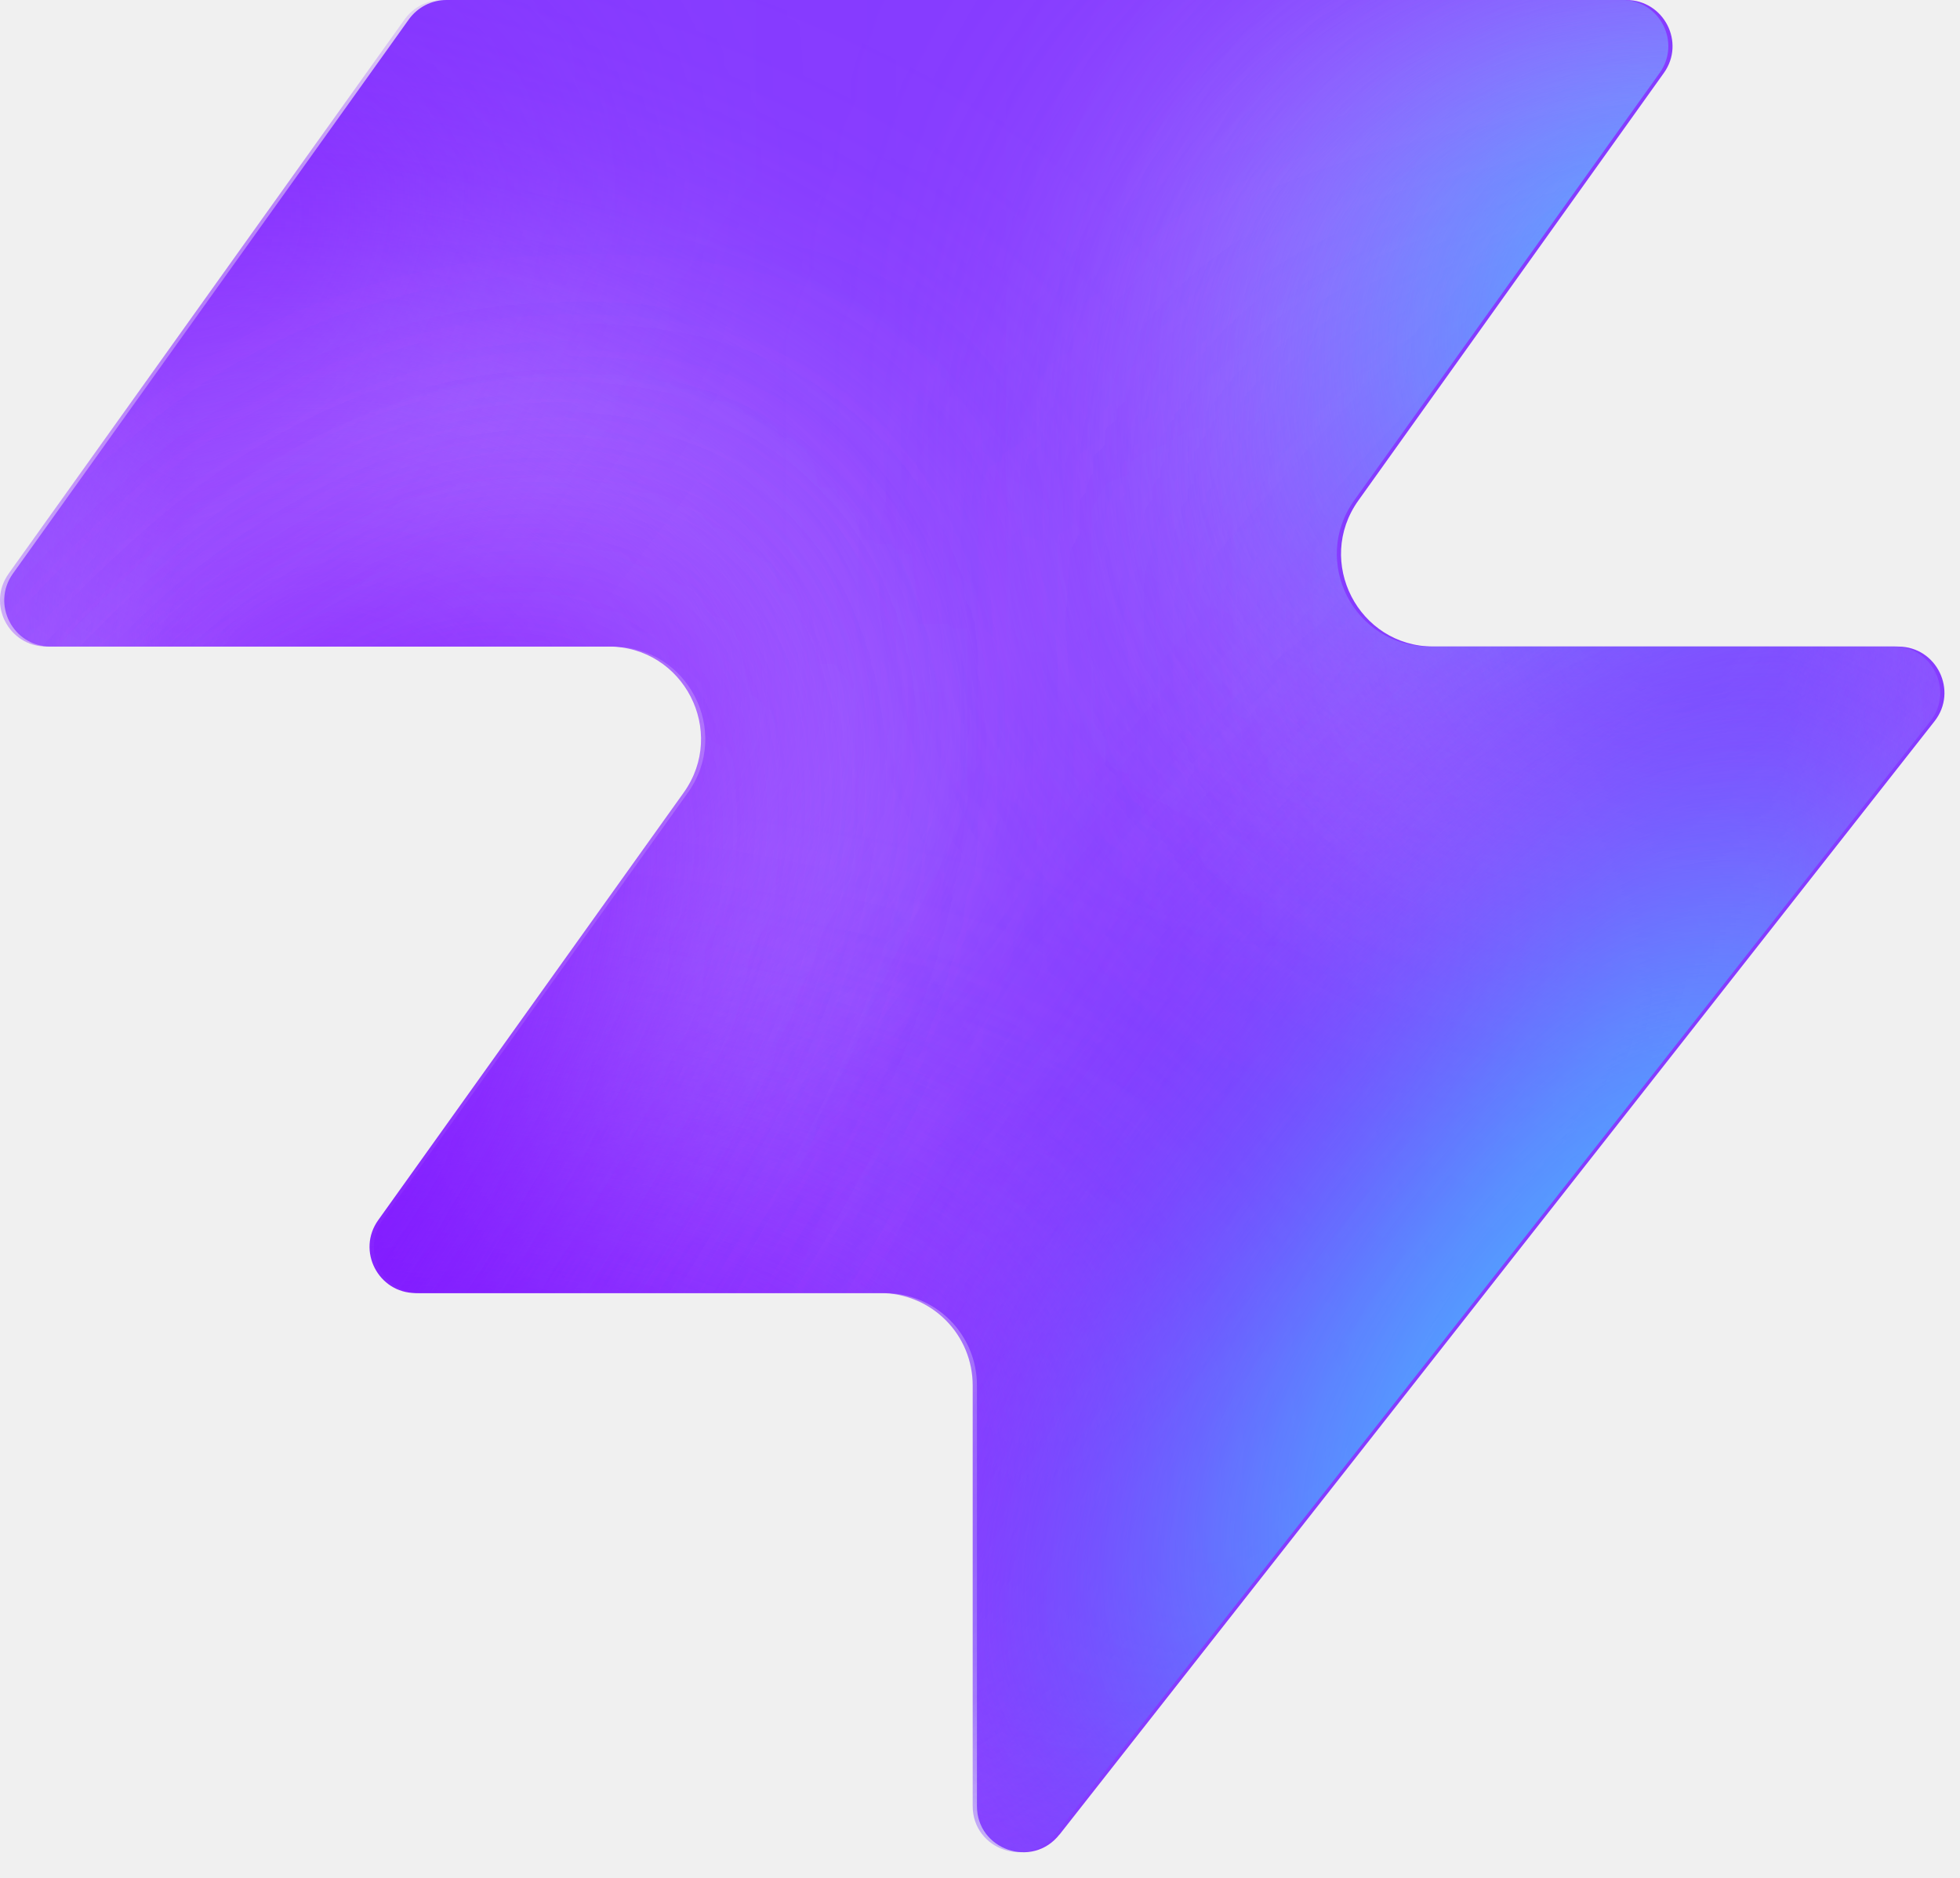
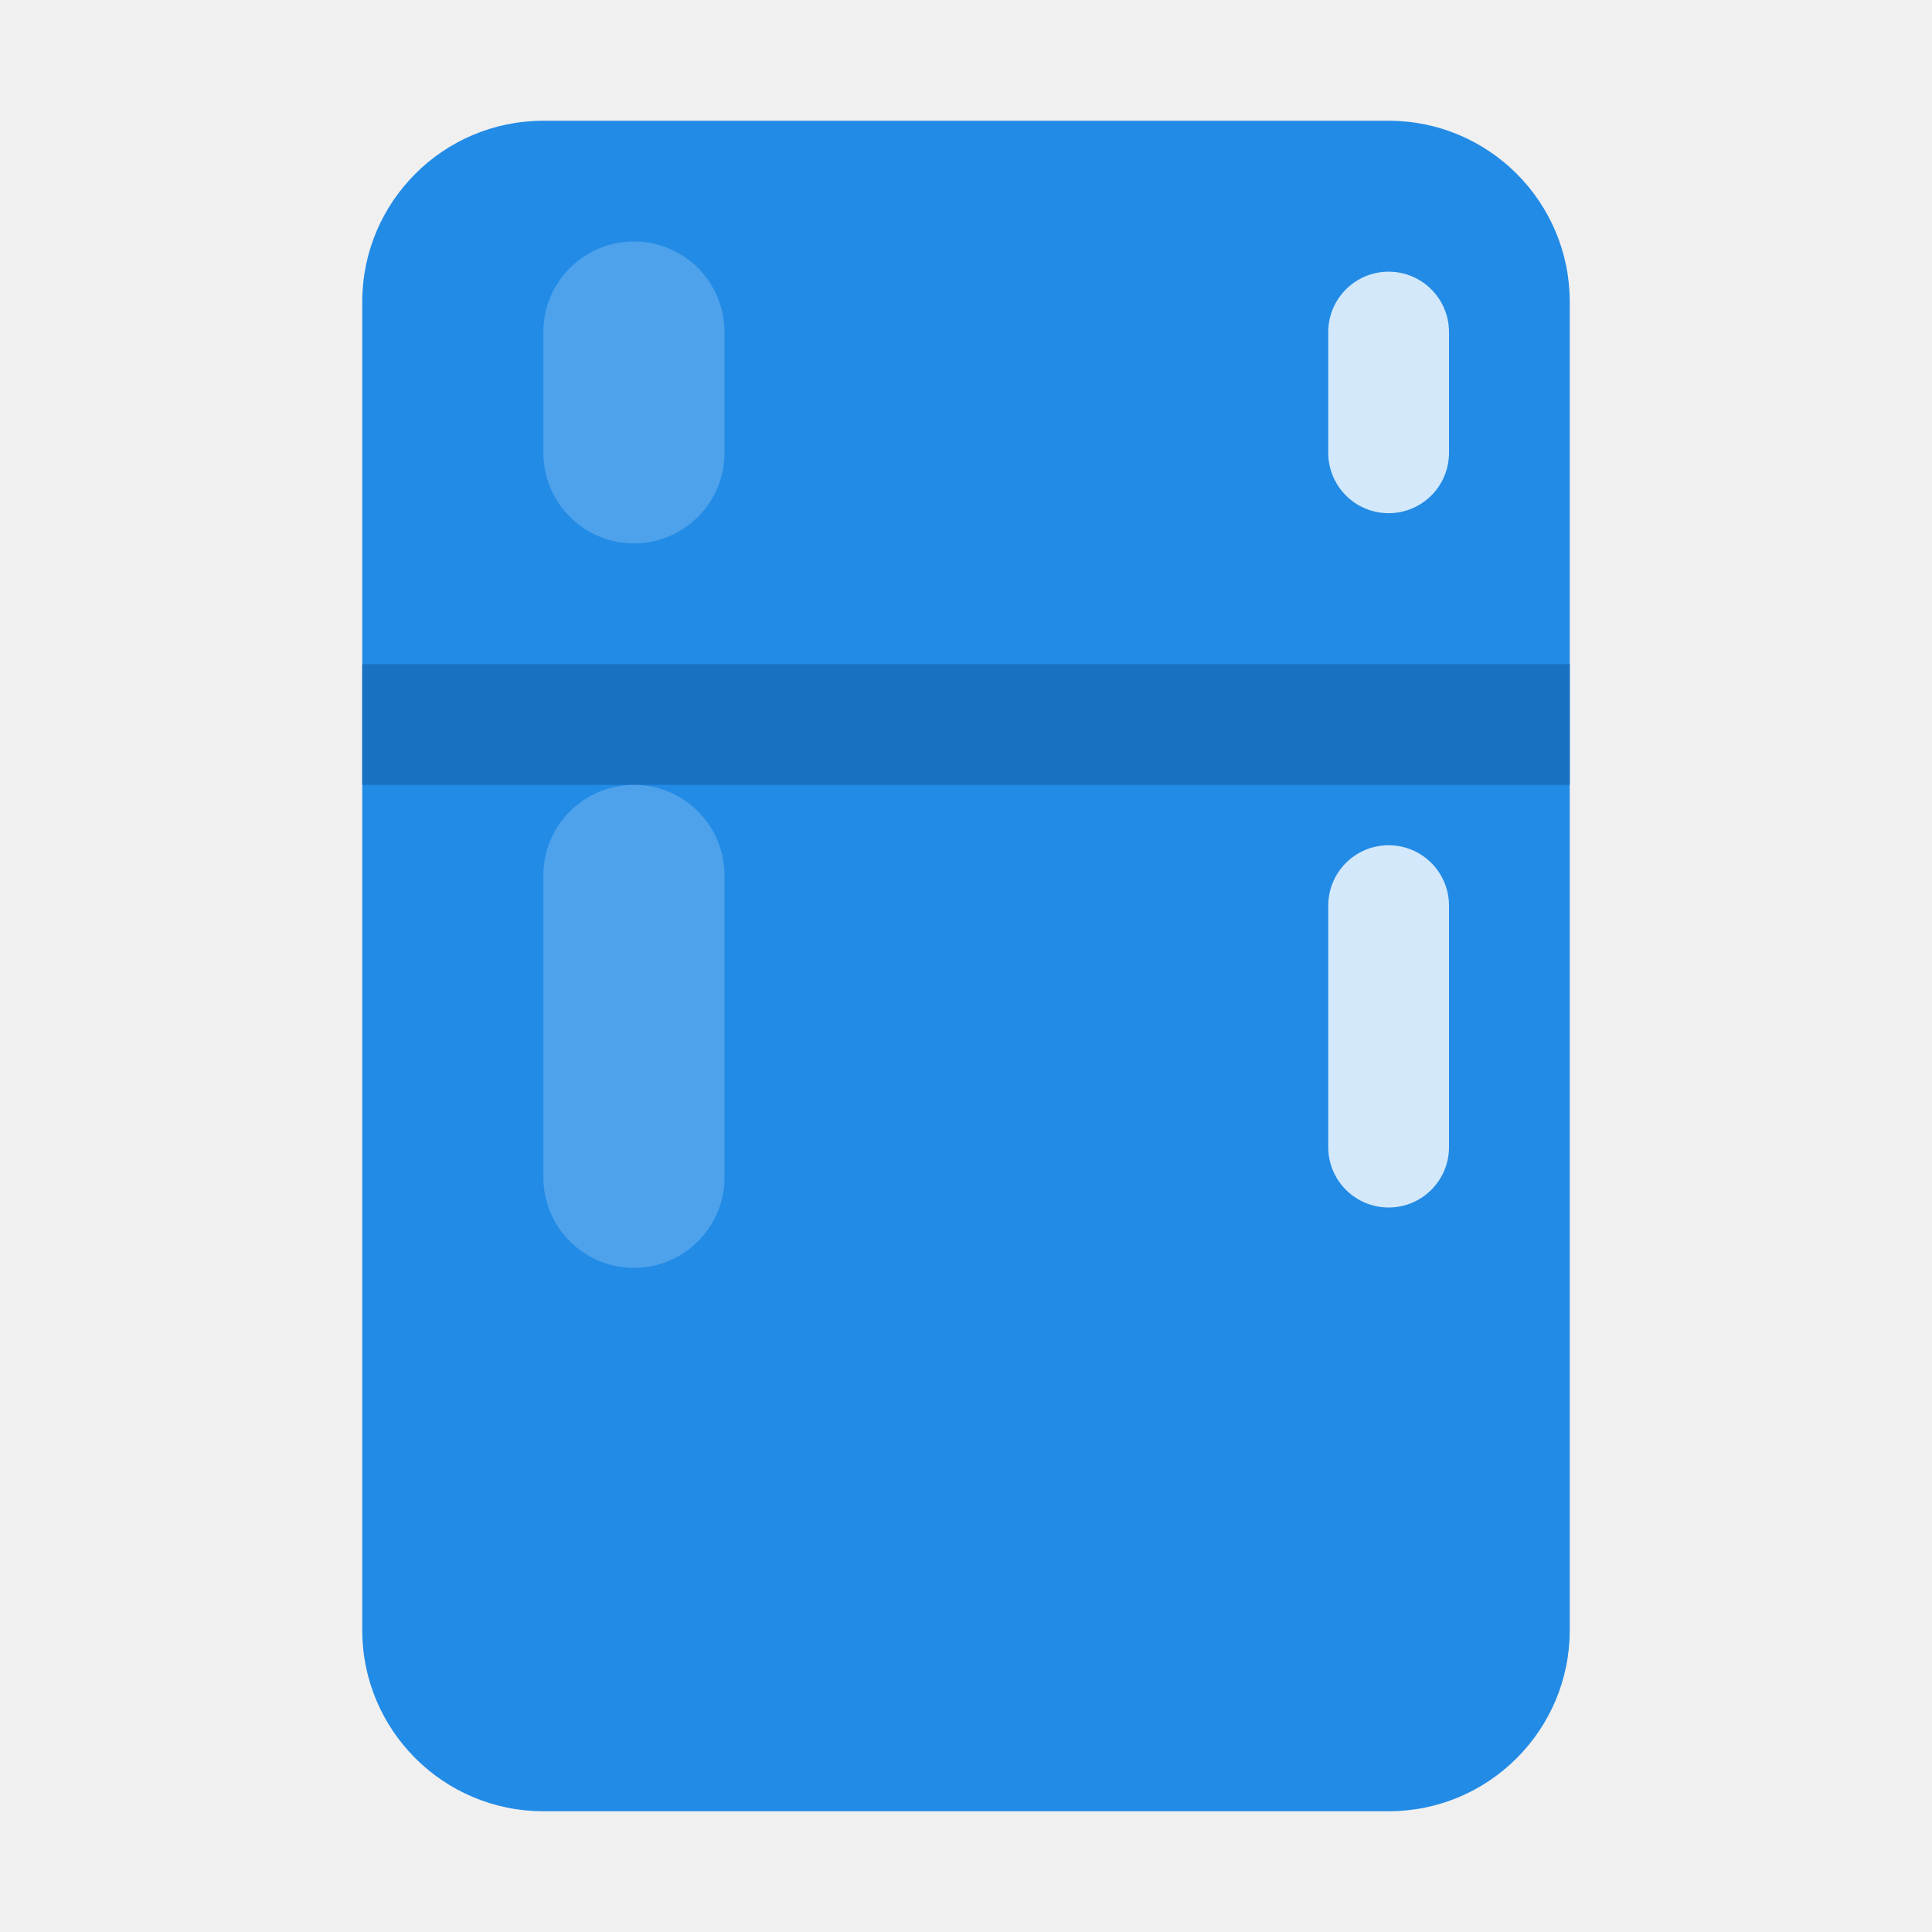
- <svg xmlns="http://www.w3.org/2000/svg" width="48" height="46" fill="none" viewBox="0 0 48 46">
-   <path fill="#863bff" d="M25.946 44.938c-.664.845-2.021.375-2.021-.698V33.937a2.26 2.26 0 0 0-2.262-2.262H10.287c-.92 0-1.456-1.04-.92-1.788l7.48-10.471c1.07-1.497 0-3.578-1.842-3.578H1.237c-.92 0-1.456-1.04-.92-1.788L10.013.474c.214-.297.556-.474.92-.474h28.894c.92 0 1.456 1.04.92 1.788l-7.48 10.471c-1.07 1.498 0 3.579 1.842 3.579h11.377c.943 0 1.473 1.088.89 1.83L25.947 44.94z" style="fill:#863bff;fill:color(display-p3 .525 .23 1);fill-opacity:1" />
-   <mask id="a" width="48" height="46" x="0" y="0" maskUnits="userSpaceOnUse" style="mask-type:alpha">
-     <path fill="#000" d="M25.842 44.938c-.664.844-2.021.375-2.021-.698V33.937a2.26 2.26 0 0 0-2.262-2.262H10.183c-.92 0-1.456-1.04-.92-1.788l7.48-10.471c1.07-1.498 0-3.579-1.842-3.579H1.133c-.92 0-1.456-1.04-.92-1.787L9.91.473c.214-.297.556-.474.92-.474h28.894c.92 0 1.456 1.04.92 1.788l-7.48 10.471c-1.07 1.498 0 3.578 1.842 3.578h11.377c.943 0 1.473 1.088.89 1.832L25.843 44.94z" style="fill:#000;fill-opacity:1" />
-   </mask>
-   <g mask="url(#a)">
-     <g filter="url(#b)">
-       <ellipse cx="5.508" cy="14.704" fill="#ede6ff" rx="5.508" ry="14.704" style="fill:#ede6ff;fill:color(display-p3 .927 .903 1);fill-opacity:1" transform="matrix(.00324 1 1 -.00324 -4.47 31.516)" />
-     </g>
-     <g filter="url(#c)">
-       <ellipse cx="10.399" cy="29.851" fill="#ede6ff" rx="10.399" ry="29.851" style="fill:#ede6ff;fill:color(display-p3 .927 .903 1);fill-opacity:1" transform="matrix(.00324 1 1 -.00324 -39.328 7.883)" />
-     </g>
-     <g filter="url(#d)">
-       <ellipse cx="5.508" cy="30.487" fill="#7e14ff" rx="5.508" ry="30.487" style="fill:#7e14ff;fill:color(display-p3 .492 .077 1);fill-opacity:1" transform="rotate(89.814 -25.913 -14.639)scale(1 -1)" />
-     </g>
-     <g filter="url(#e)">
-       <ellipse cx="5.508" cy="30.599" fill="#7e14ff" rx="5.508" ry="30.599" style="fill:#7e14ff;fill:color(display-p3 .492 .077 1);fill-opacity:1" transform="rotate(89.814 -32.644 -3.334)scale(1 -1)" />
-     </g>
-     <g filter="url(#f)">
-       <ellipse cx="5.508" cy="30.599" fill="#7e14ff" rx="5.508" ry="30.599" style="fill:#7e14ff;fill:color(display-p3 .492 .077 1);fill-opacity:1" transform="matrix(.00324 1 1 -.00324 -34.34 30.47)" />
-     </g>
-     <g filter="url(#g)">
-       <ellipse cx="14.072" cy="22.078" fill="#ede6ff" rx="14.072" ry="22.078" style="fill:#ede6ff;fill:color(display-p3 .927 .903 1);fill-opacity:1" transform="rotate(93.35 24.506 48.493)scale(-1 1)" />
-     </g>
-     <g filter="url(#h)">
-       <ellipse cx="3.47" cy="21.501" fill="#7e14ff" rx="3.47" ry="21.501" style="fill:#7e14ff;fill:color(display-p3 .492 .077 1);fill-opacity:1" transform="rotate(89.009 28.708 47.59)scale(-1 1)" />
-     </g>
-     <g filter="url(#i)">
-       <ellipse cx="3.47" cy="21.501" fill="#7e14ff" rx="3.47" ry="21.501" style="fill:#7e14ff;fill:color(display-p3 .492 .077 1);fill-opacity:1" transform="rotate(89.009 28.708 47.59)scale(-1 1)" />
-     </g>
-     <g filter="url(#j)">
-       <ellipse cx=".387" cy="8.972" fill="#7e14ff" rx="4.407" ry="29.108" style="fill:#7e14ff;fill:color(display-p3 .492 .077 1);fill-opacity:1" transform="rotate(39.51 .387 8.972)" />
-     </g>
-     <g filter="url(#k)">
-       <ellipse cx="47.523" cy="-6.092" fill="#7e14ff" rx="4.407" ry="29.108" style="fill:#7e14ff;fill:color(display-p3 .492 .077 1);fill-opacity:1" transform="rotate(37.892 47.523 -6.092)" />
-     </g>
-     <g filter="url(#l)">
-       <ellipse cx="41.412" cy="6.333" fill="#47bfff" rx="5.971" ry="9.665" style="fill:#47bfff;fill:color(display-p3 .28 .748 1);fill-opacity:1" transform="rotate(37.892 41.412 6.333)" />
-     </g>
-     <g filter="url(#m)">
-       <ellipse cx="-1.879" cy="38.332" fill="#7e14ff" rx="4.407" ry="29.108" style="fill:#7e14ff;fill:color(display-p3 .492 .077 1);fill-opacity:1" transform="rotate(37.892 -1.88 38.332)" />
-     </g>
-     <g filter="url(#n)">
-       <ellipse cx="-1.879" cy="38.332" fill="#7e14ff" rx="4.407" ry="29.108" style="fill:#7e14ff;fill:color(display-p3 .492 .077 1);fill-opacity:1" transform="rotate(37.892 -1.88 38.332)" />
-     </g>
-     <g filter="url(#o)">
-       <ellipse cx="35.651" cy="29.907" fill="#7e14ff" rx="4.407" ry="29.108" style="fill:#7e14ff;fill:color(display-p3 .492 .077 1);fill-opacity:1" transform="rotate(37.892 35.651 29.907)" />
-     </g>
-     <g filter="url(#p)">
-       <ellipse cx="38.418" cy="32.4" fill="#47bfff" rx="5.971" ry="15.297" style="fill:#47bfff;fill:color(display-p3 .28 .748 1);fill-opacity:1" transform="rotate(37.892 38.418 32.4)" />
-     </g>
-   </g>
-   <defs>
-     <filter id="b" width="60.045" height="41.654" x="-19.77" y="16.149" color-interpolation-filters="sRGB" filterUnits="userSpaceOnUse">
-       <feFlood flood-opacity="0" result="BackgroundImageFix" />
-       <feBlend in="SourceGraphic" in2="BackgroundImageFix" result="shape" />
-       <feGaussianBlur result="effect1_foregroundBlur_2002_17158" stdDeviation="7.659" />
-     </filter>
-     <filter id="c" width="90.34" height="51.437" x="-54.613" y="-7.533" color-interpolation-filters="sRGB" filterUnits="userSpaceOnUse">
-       <feFlood flood-opacity="0" result="BackgroundImageFix" />
-       <feBlend in="SourceGraphic" in2="BackgroundImageFix" result="shape" />
-       <feGaussianBlur result="effect1_foregroundBlur_2002_17158" stdDeviation="7.659" />
-     </filter>
-     <filter id="d" width="79.355" height="29.4" x="-49.64" y="2.03" color-interpolation-filters="sRGB" filterUnits="userSpaceOnUse">
-       <feFlood flood-opacity="0" result="BackgroundImageFix" />
-       <feBlend in="SourceGraphic" in2="BackgroundImageFix" result="shape" />
-       <feGaussianBlur result="effect1_foregroundBlur_2002_17158" stdDeviation="4.596" />
-     </filter>
-     <filter id="e" width="79.579" height="29.4" x="-45.045" y="20.029" color-interpolation-filters="sRGB" filterUnits="userSpaceOnUse">
-       <feFlood flood-opacity="0" result="BackgroundImageFix" />
-       <feBlend in="SourceGraphic" in2="BackgroundImageFix" result="shape" />
-       <feGaussianBlur result="effect1_foregroundBlur_2002_17158" stdDeviation="4.596" />
-     </filter>
-     <filter id="f" width="79.579" height="29.4" x="-43.513" y="21.178" color-interpolation-filters="sRGB" filterUnits="userSpaceOnUse">
-       <feFlood flood-opacity="0" result="BackgroundImageFix" />
-       <feBlend in="SourceGraphic" in2="BackgroundImageFix" result="shape" />
-       <feGaussianBlur result="effect1_foregroundBlur_2002_17158" stdDeviation="4.596" />
-     </filter>
-     <filter id="g" width="74.749" height="58.852" x="15.756" y="-17.901" color-interpolation-filters="sRGB" filterUnits="userSpaceOnUse">
-       <feFlood flood-opacity="0" result="BackgroundImageFix" />
-       <feBlend in="SourceGraphic" in2="BackgroundImageFix" result="shape" />
-       <feGaussianBlur result="effect1_foregroundBlur_2002_17158" stdDeviation="7.659" />
-     </filter>
-     <filter id="h" width="61.377" height="25.362" x="23.548" y="2.284" color-interpolation-filters="sRGB" filterUnits="userSpaceOnUse">
-       <feFlood flood-opacity="0" result="BackgroundImageFix" />
-       <feBlend in="SourceGraphic" in2="BackgroundImageFix" result="shape" />
-       <feGaussianBlur result="effect1_foregroundBlur_2002_17158" stdDeviation="4.596" />
-     </filter>
-     <filter id="i" width="61.377" height="25.362" x="23.548" y="2.284" color-interpolation-filters="sRGB" filterUnits="userSpaceOnUse">
-       <feFlood flood-opacity="0" result="BackgroundImageFix" />
-       <feBlend in="SourceGraphic" in2="BackgroundImageFix" result="shape" />
-       <feGaussianBlur result="effect1_foregroundBlur_2002_17158" stdDeviation="4.596" />
-     </filter>
-     <filter id="j" width="56.045" height="63.649" x="-27.636" y="-22.853" color-interpolation-filters="sRGB" filterUnits="userSpaceOnUse">
-       <feFlood flood-opacity="0" result="BackgroundImageFix" />
-       <feBlend in="SourceGraphic" in2="BackgroundImageFix" result="shape" />
-       <feGaussianBlur result="effect1_foregroundBlur_2002_17158" stdDeviation="4.596" />
-     </filter>
-     <filter id="k" width="54.814" height="64.646" x="20.116" y="-38.415" color-interpolation-filters="sRGB" filterUnits="userSpaceOnUse">
-       <feFlood flood-opacity="0" result="BackgroundImageFix" />
-       <feBlend in="SourceGraphic" in2="BackgroundImageFix" result="shape" />
-       <feGaussianBlur result="effect1_foregroundBlur_2002_17158" stdDeviation="4.596" />
-     </filter>
-     <filter id="l" width="33.541" height="35.313" x="24.641" y="-11.323" color-interpolation-filters="sRGB" filterUnits="userSpaceOnUse">
-       <feFlood flood-opacity="0" result="BackgroundImageFix" />
-       <feBlend in="SourceGraphic" in2="BackgroundImageFix" result="shape" />
-       <feGaussianBlur result="effect1_foregroundBlur_2002_17158" stdDeviation="4.596" />
-     </filter>
-     <filter id="m" width="54.814" height="64.646" x="-29.286" y="6.009" color-interpolation-filters="sRGB" filterUnits="userSpaceOnUse">
-       <feFlood flood-opacity="0" result="BackgroundImageFix" />
-       <feBlend in="SourceGraphic" in2="BackgroundImageFix" result="shape" />
-       <feGaussianBlur result="effect1_foregroundBlur_2002_17158" stdDeviation="4.596" />
-     </filter>
-     <filter id="n" width="54.814" height="64.646" x="-29.286" y="6.009" color-interpolation-filters="sRGB" filterUnits="userSpaceOnUse">
-       <feFlood flood-opacity="0" result="BackgroundImageFix" />
-       <feBlend in="SourceGraphic" in2="BackgroundImageFix" result="shape" />
-       <feGaussianBlur result="effect1_foregroundBlur_2002_17158" stdDeviation="4.596" />
-     </filter>
-     <filter id="o" width="54.814" height="64.646" x="8.244" y="-2.416" color-interpolation-filters="sRGB" filterUnits="userSpaceOnUse">
-       <feFlood flood-opacity="0" result="BackgroundImageFix" />
-       <feBlend in="SourceGraphic" in2="BackgroundImageFix" result="shape" />
-       <feGaussianBlur result="effect1_foregroundBlur_2002_17158" stdDeviation="4.596" />
-     </filter>
-     <filter id="p" width="39.409" height="43.623" x="18.713" y="10.588" color-interpolation-filters="sRGB" filterUnits="userSpaceOnUse">
-       <feFlood flood-opacity="0" result="BackgroundImageFix" />
-       <feBlend in="SourceGraphic" in2="BackgroundImageFix" result="shape" />
-       <feGaussianBlur result="effect1_foregroundBlur_2002_17158" stdDeviation="4.596" />
-     </filter>
-   </defs>
+ <svg xmlns="http://www.w3.org/2000/svg" viewBox="0 0 32 32" width="32" height="32">
+   <rect x="6" y="2" width="20" height="28" rx="3" fill="#228be6" />
+   <rect x="6" y="11" width="20" height="2" fill="#1971c2" />
+   <rect x="22" y="4.5" width="2" height="4" rx="1" fill="white" opacity="0.8" />
+   <rect x="22" y="14" width="2" height="6" rx="1" fill="white" opacity="0.8" />
+   <rect x="9" y="4" width="3" height="5" rx="1.5" fill="white" opacity="0.2" />
+   <rect x="9" y="13" width="3" height="8" rx="1.5" fill="white" opacity="0.2" />
</svg>
